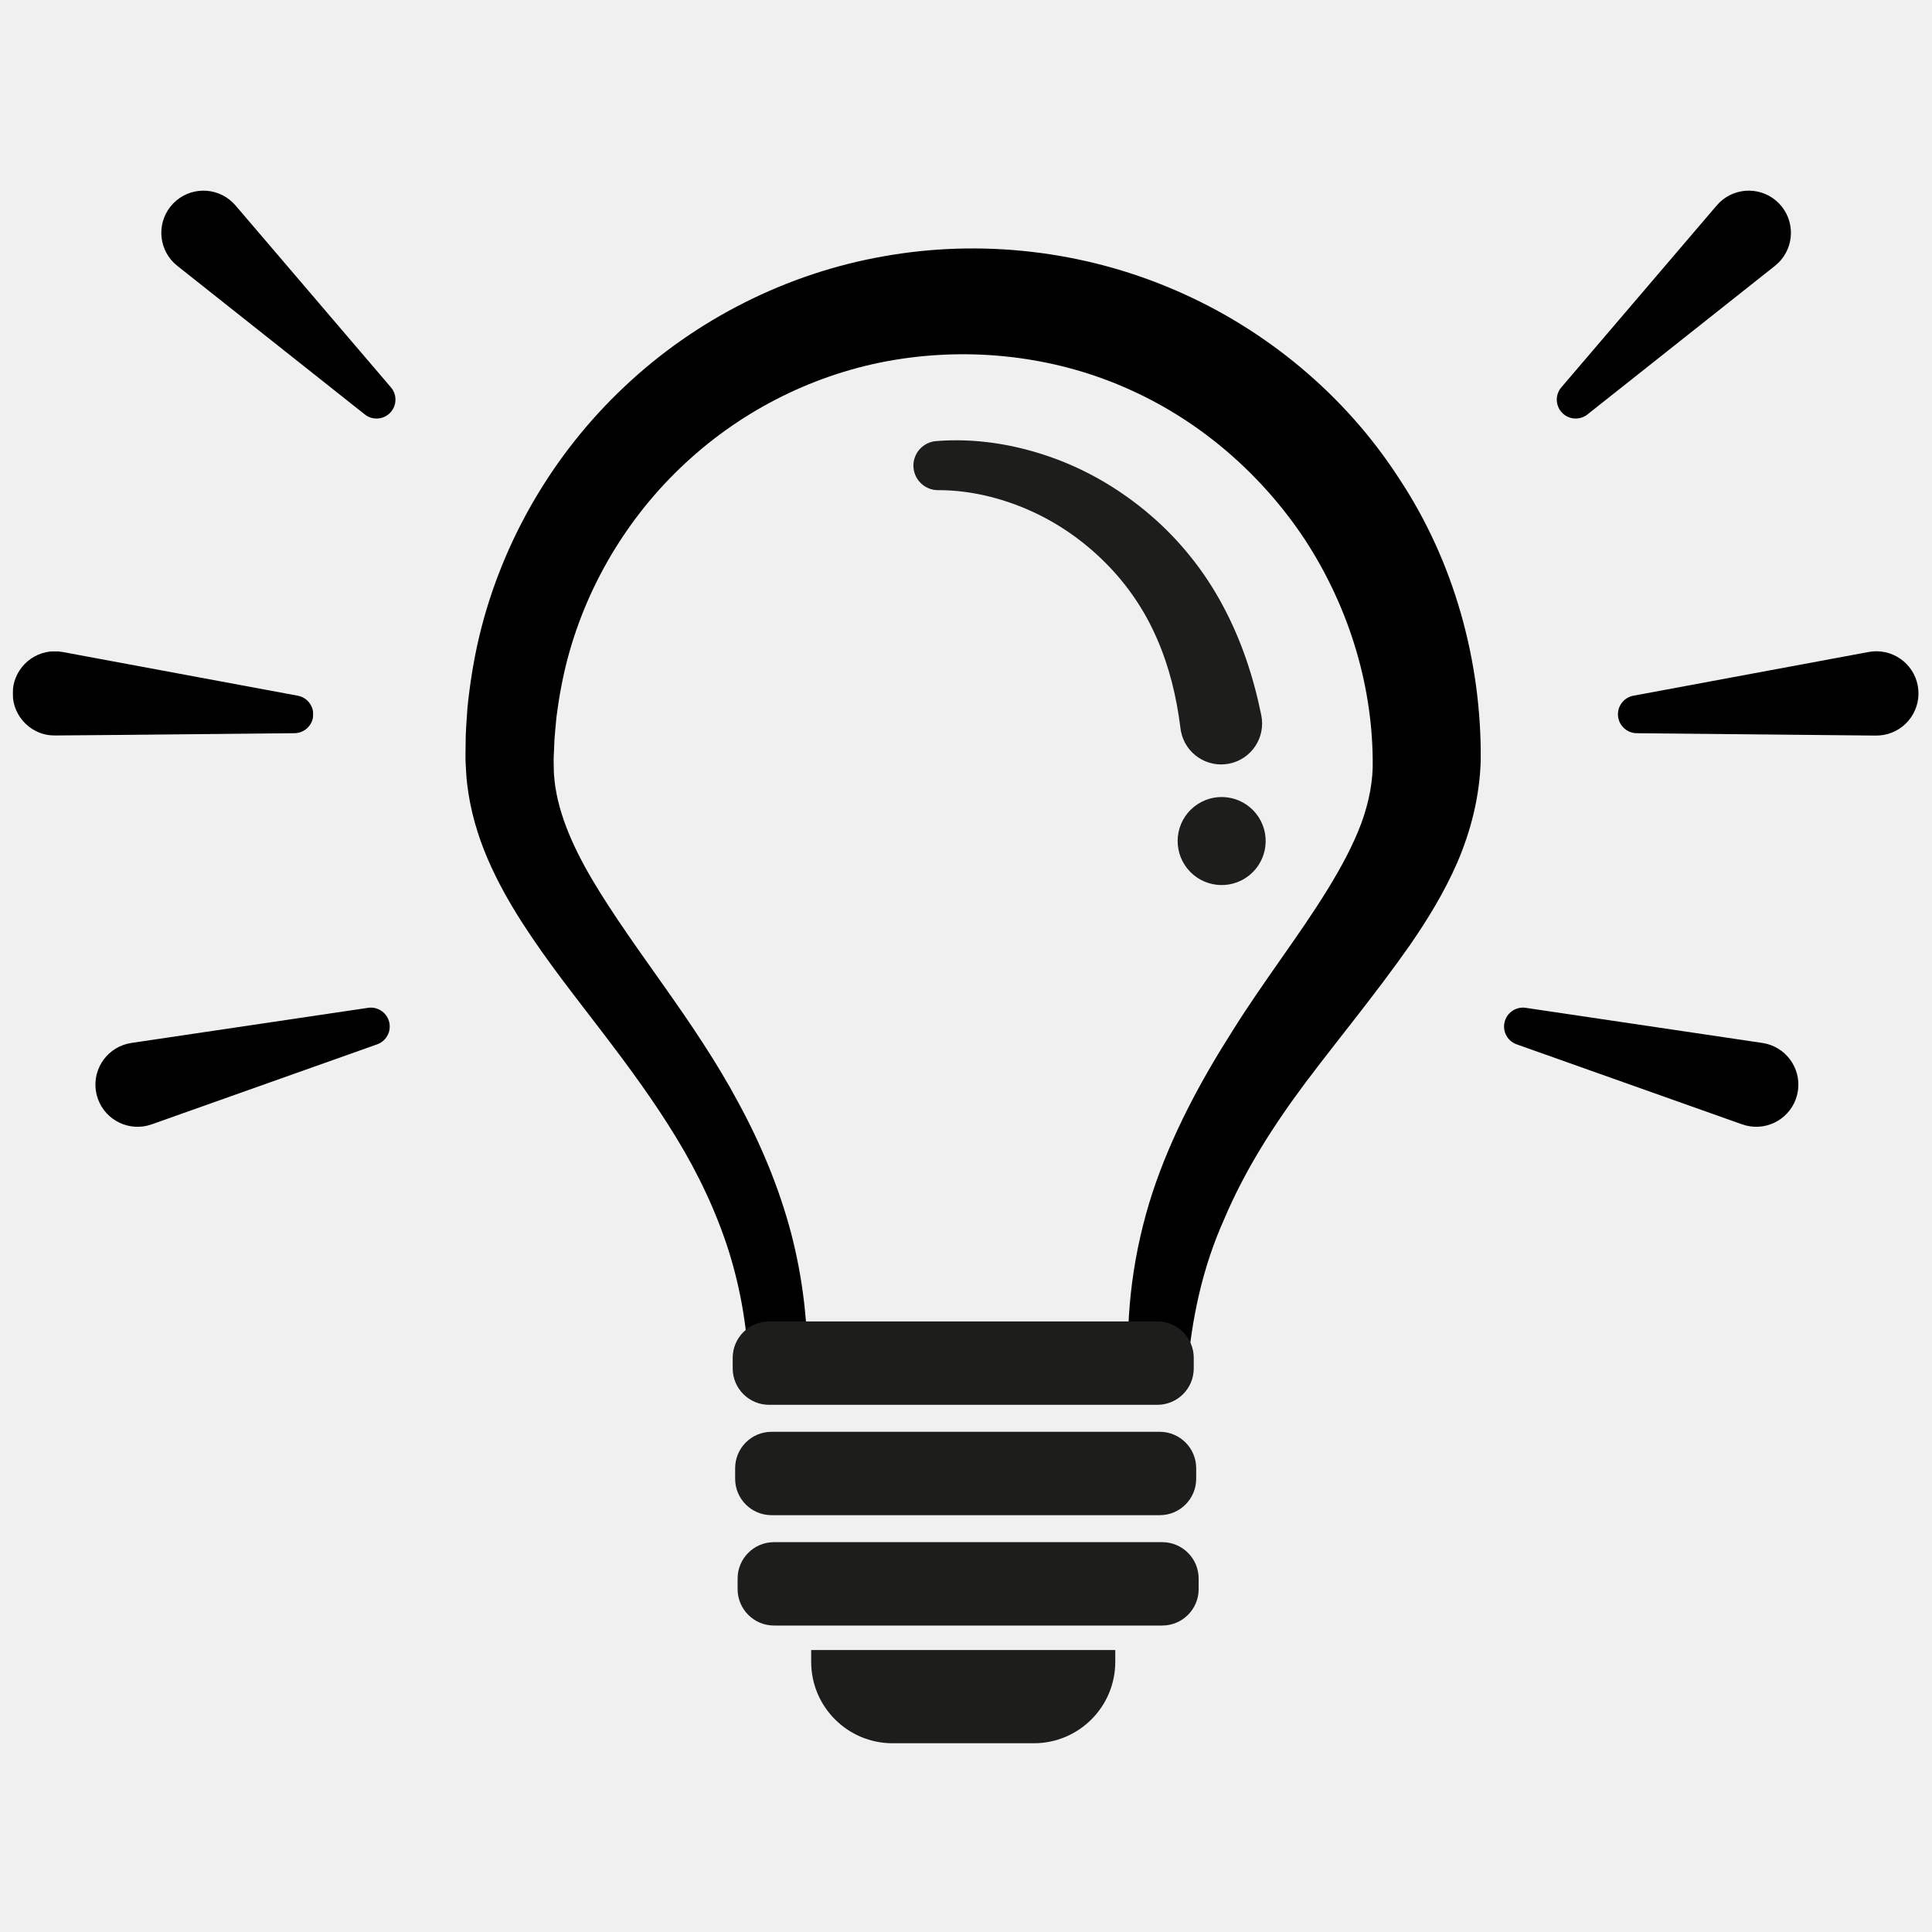
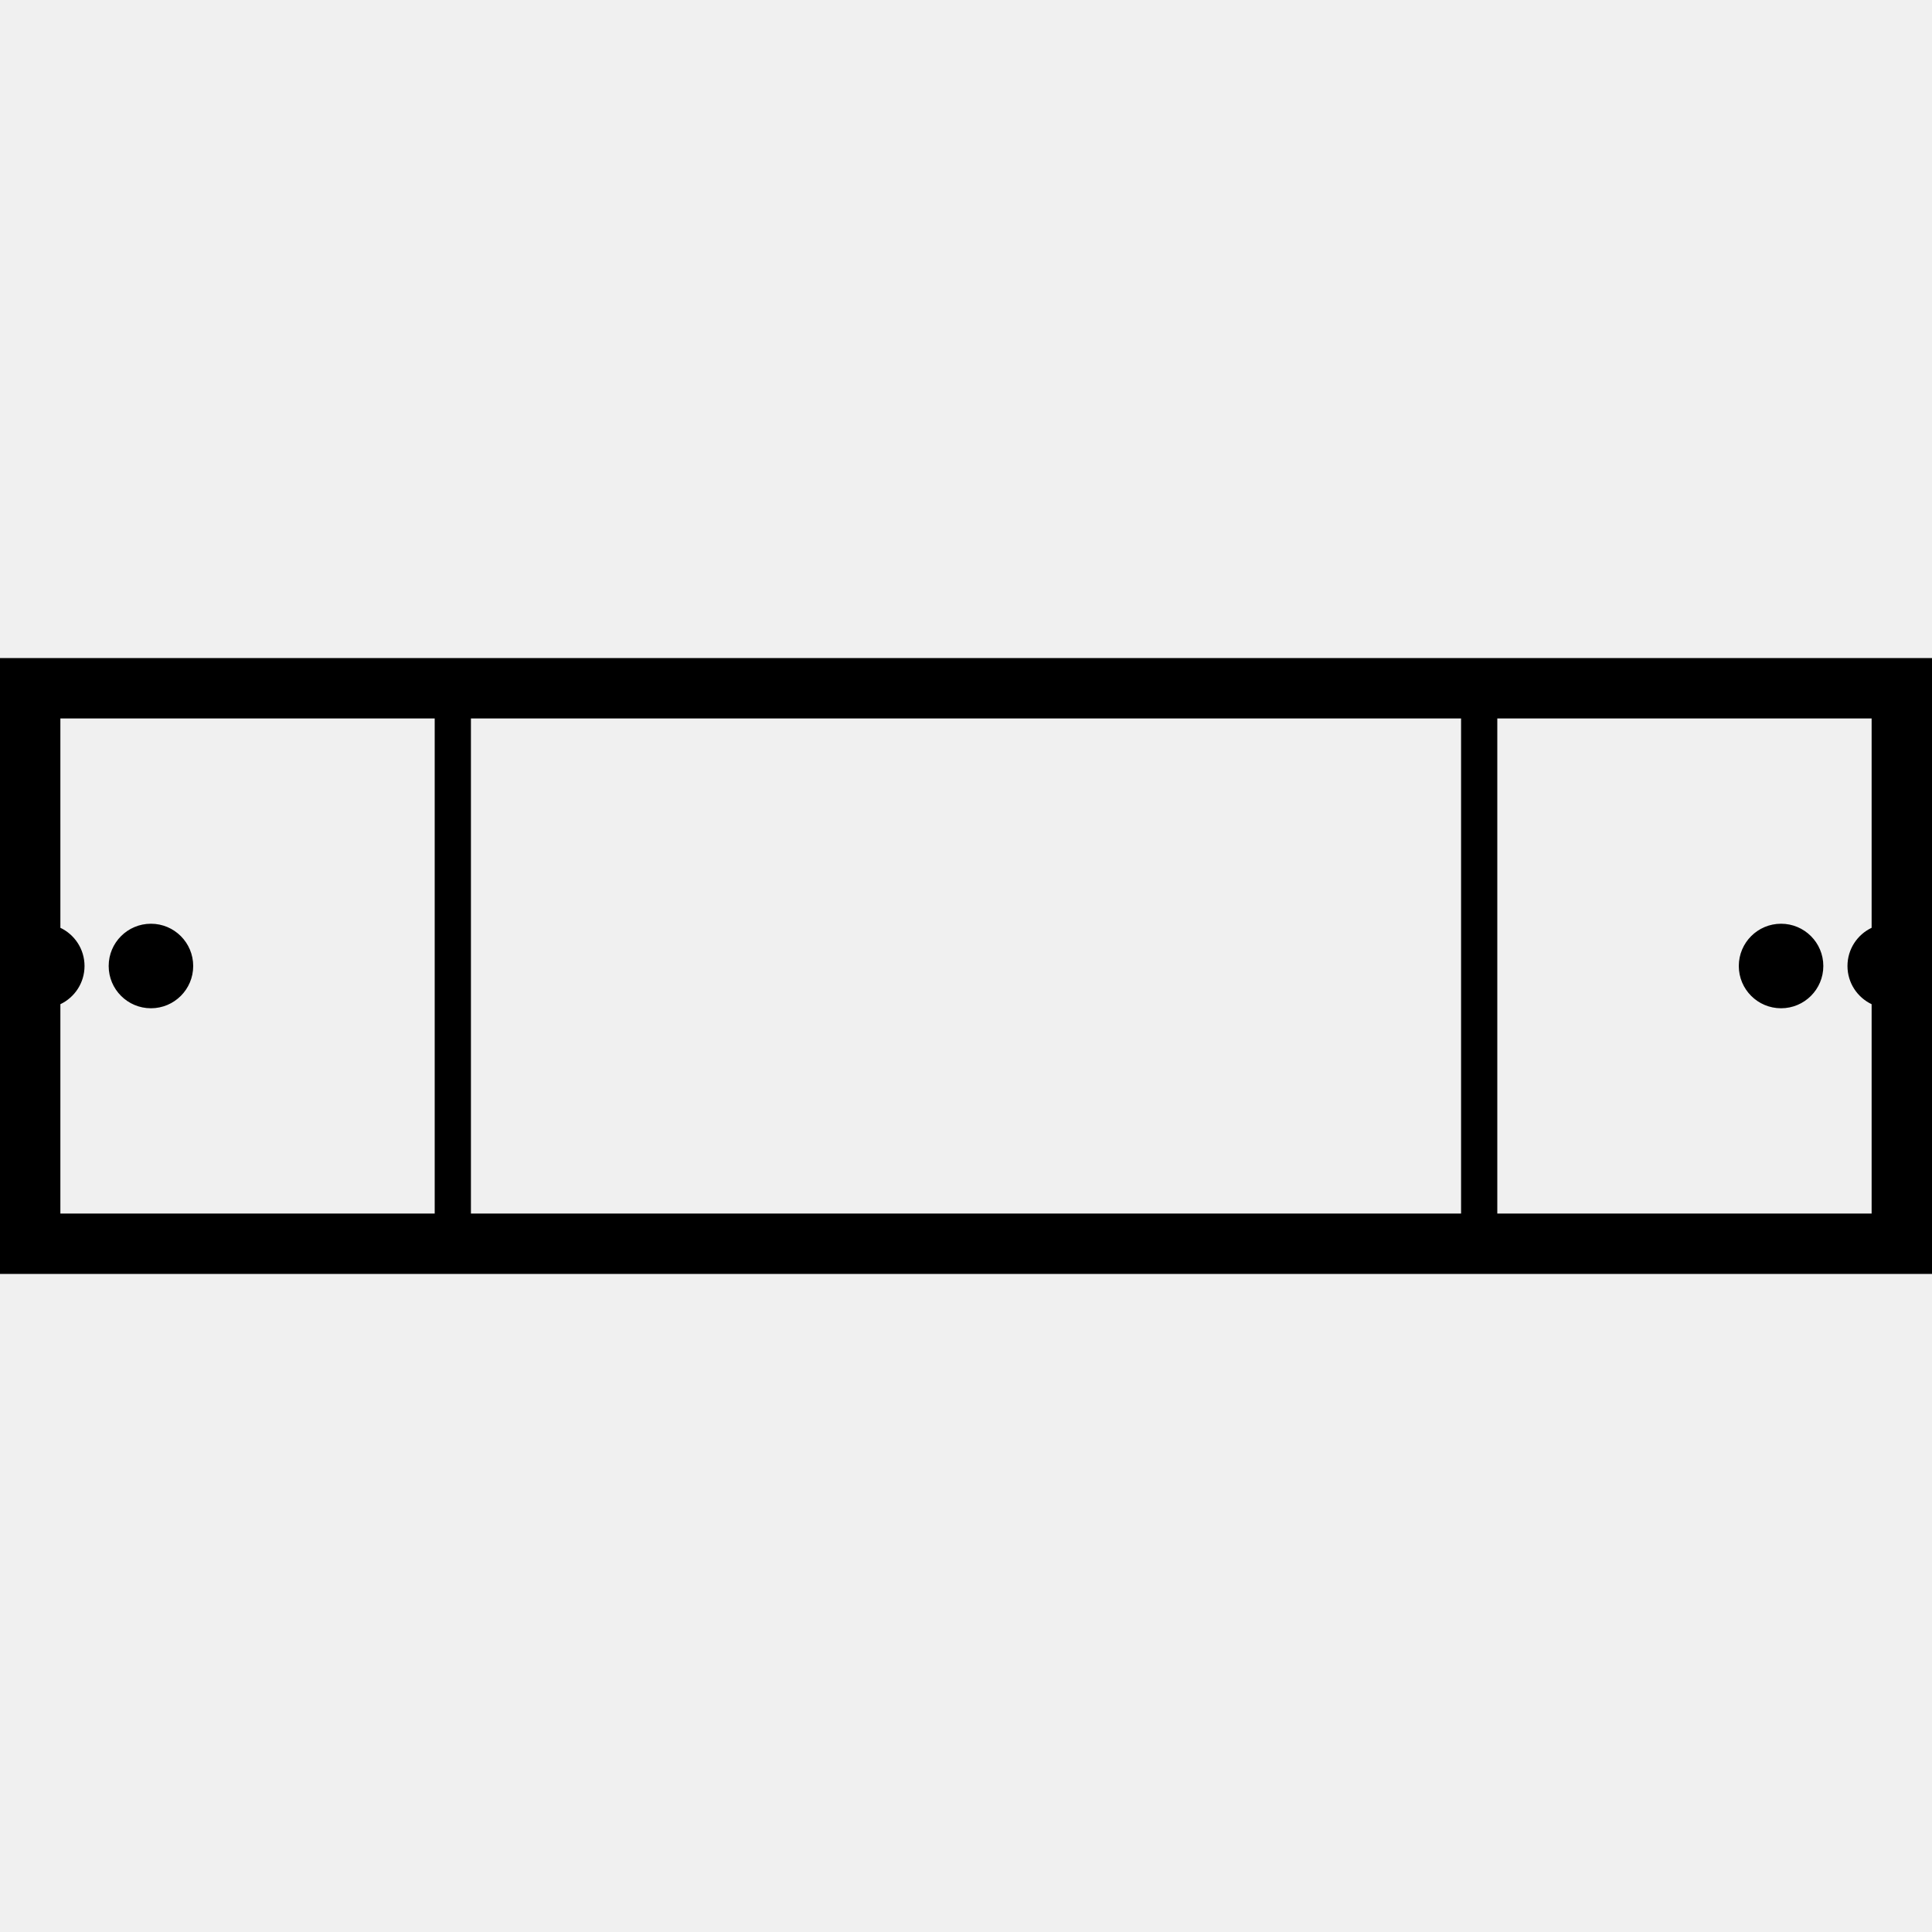
- <svg xmlns="http://www.w3.org/2000/svg" xmlns:xlink="http://www.w3.org/1999/xlink" width="152px" height="152px" viewBox="0 0 152 152" version="1.1">
-   <defs>
-     <polygon id="path-1" points="0 0.089 23.644 0.089 23.644 6.721 0 6.721" />
-   </defs>
-   <g id="SRC-Light" stroke="none" stroke-width="1" fill="none" fill-rule="evenodd">
-     <g id="Group-28" transform="translate(1, 15)">
-       <path d="M115.496,44.78 C115.428,47.656 114.696,50.426 113.659,52.843 C112.606,55.26 111.29,57.373 109.94,59.336 C107.205,63.238 104.363,66.648 101.764,70.103 C99.176,73.555 96.919,77.11 95.307,80.93 C93.605,84.72 92.726,88.806 92.403,93.015 C92.403,94.285 91.374,95.315 90.103,95.315 L60.23,95.315 C58.986,95.315 57.973,94.326 57.933,93.092 L57.931,93.015 C57.829,89.739 57.304,86.51 56.332,83.415 C55.346,80.321 53.943,77.363 52.224,74.537 C50.508,71.708 48.52,68.993 46.428,66.257 C44.34,63.512 42.126,60.76 40.108,57.629 C39.103,56.062 38.149,54.395 37.364,52.562 C36.579,50.735 35.982,48.718 35.744,46.602 C35.683,46.075 35.666,45.539 35.632,45.007 C35.608,44.482 35.634,44.041 35.633,43.554 C35.623,42.601 35.719,41.65 35.776,40.697 C35.968,38.798 36.267,36.905 36.712,35.043 C38.496,27.59 42.523,20.683 48.135,15.415 C53.727,10.128 60.916,6.489 68.56,5.158 C76.185,3.8 84.222,4.712 91.39,7.801 C98.555,10.867 104.82,16.063 109.064,22.631 C113.388,29.15 115.566,37.023 115.496,44.78 M106.998,44.78 C106.942,38.611 105.005,32.584 101.673,27.468 C98.308,22.378 93.524,18.191 87.931,15.676 C82.356,13.138 76.004,12.32 69.898,13.232 C63.796,14.139 57.966,16.895 53.334,21.06 C48.69,25.21 45.269,30.741 43.661,36.797 C43.26,38.312 42.978,39.857 42.779,41.415 C42.719,42.198 42.611,42.979 42.598,43.767 C42.586,44.149 42.552,44.578 42.558,44.923 C42.573,45.259 42.561,45.595 42.586,45.933 C42.759,48.634 43.964,51.451 45.613,54.238 C48.933,59.829 53.654,65.308 57.095,71.757 C58.841,74.966 60.284,78.41 61.237,82.005 C62.18,85.602 62.599,89.333 62.53,93.015 L60.23,90.716 L90.103,90.716 L87.804,93.015 C87.533,88.28 88.177,83.407 89.671,78.829 C91.183,74.252 93.475,70.018 95.962,66.112 C98.418,62.182 101.207,58.617 103.404,55.048 C104.501,53.271 105.455,51.502 106.1,49.775 C106.729,48.046 107.038,46.385 106.998,44.78" id="Fill-1" fill="#000000" />
-       <path d="M90.052,95.524 L59.511,95.524 C57.928,95.524 56.645,94.241 56.645,92.659 L56.645,91.829 C56.645,90.247 57.928,88.964 59.511,88.964 L90.052,88.964 C91.635,88.964 92.918,90.247 92.918,91.829 L92.918,92.659 C92.918,94.241 91.635,95.524 90.052,95.524" id="Fill-3" fill="#1D1E1C" />
-       <path d="M90.245,104.207 L59.703,104.207 C58.12,104.207 56.837,102.924 56.837,101.342 L56.837,100.512 C56.837,98.93 58.12,97.647 59.703,97.647 L90.245,97.647 C91.828,97.647 93.11,98.93 93.11,100.512 L93.11,101.342 C93.11,102.924 91.828,104.207 90.245,104.207" id="Fill-5" fill="#1D1E1C" />
-       <path d="M90.439,112.889 L59.896,112.889 C58.314,112.889 57.031,111.606 57.031,110.024 L57.031,109.194 C57.031,107.612 58.314,106.329 59.896,106.329 L90.439,106.329 C92.021,106.329 93.304,107.612 93.304,109.194 L93.304,110.024 C93.304,111.606 92.021,112.889 90.439,112.889" id="Fill-7" fill="#1D1E1C" />
-       <path d="M80.339,122.15 L69.223,122.15 C65.686,122.15 62.819,119.283 62.819,115.745 L62.819,114.818 L86.744,114.818 L86.744,115.745 C86.744,119.283 83.876,122.15 80.339,122.15" id="Fill-9" fill="#1D1E1C" />
-       <path d="M72.641,19.703 C75.736,19.455 78.771,19.951 81.625,20.946 C84.482,21.942 87.143,23.506 89.469,25.495 C91.797,27.482 93.762,29.932 95.206,32.648 C96.666,35.361 97.631,38.299 98.233,41.281 C98.586,43.026 97.457,44.726 95.713,45.078 C93.968,45.431 92.267,44.303 91.915,42.557 C91.899,42.48 91.887,42.403 91.877,42.326 L91.866,42.241 C91.564,39.816 90.988,37.445 90.02,35.237 C89.064,33.025 87.692,31.001 85.976,29.285 C84.266,27.569 82.225,26.13 79.969,25.141 C77.723,24.149 75.266,23.566 72.877,23.563 L72.793,23.563 C71.725,23.562 70.861,22.696 70.862,21.628 C70.863,20.615 71.65,19.785 72.641,19.703" id="Fill-11" fill="#1D1E1C" />
-       <path d="M98.018,49.283 C99.06,50.887 98.604,53.031 97,54.073 C95.397,55.115 93.252,54.659 92.21,53.056 C91.168,51.452 91.624,49.307 93.227,48.265 C94.831,47.224 96.976,47.679 98.018,49.283" id="Fill-13" fill="#1D1E1C" />
-       <path d="M119.036,64.291 L137.657,67.054 C139.469,67.323 140.719,69.009 140.451,70.821 C140.182,72.632 138.495,73.883 136.683,73.614 C136.474,73.583 136.255,73.526 136.061,73.459 L118.321,67.163 C117.547,66.889 117.142,66.039 117.417,65.265 C117.659,64.583 118.347,64.188 119.036,64.291" id="Fill-15" fill="#000000" />
-       <path d="M127.507,39.735 L146.014,36.295 C147.815,35.96 149.546,37.148 149.881,38.949 C150.215,40.749 149.027,42.48 147.227,42.815 C147.018,42.854 146.792,42.871 146.588,42.871 L127.764,42.684 C126.943,42.675 126.284,42.003 126.292,41.182 C126.299,40.459 126.822,39.862 127.507,39.735" id="Fill-17" fill="#000000" />
-       <g id="Group-21" transform="translate(0, 36.15)">
-         <mask id="mask-2" fill="white">
-           <use xlink:href="#path-1" />
-         </mask>
-         <g id="Clip-20" />
-         <path d="M22.172,6.534 L3.348,6.721 C1.517,6.739 0.018,5.269 -6.3666564e-05,3.438 C-0.018,1.607 1.451,0.107 3.282,0.089 C3.495,0.087 3.72,0.109 3.922,0.145 L22.429,3.585 C23.236,3.736 23.769,4.512 23.619,5.319 C23.487,6.03 22.869,6.528 22.172,6.534" id="Fill-19" fill="#000000" mask="url(#mask-2)" />
-       </g>
-       <path d="M121.837,15.476 L134.064,1.163 C135.254,-0.23 137.347,-0.395 138.739,0.795 C140.131,1.985 140.296,4.078 139.107,5.47 C138.969,5.631 138.804,5.787 138.645,5.915 L123.891,17.607 C123.248,18.117 122.312,18.009 121.802,17.365 C121.353,16.798 121.384,16.005 121.837,15.476" id="Fill-22" fill="#000000" />
-       <path d="M27.702,17.607 L12.949,5.916 C11.513,4.778 11.271,2.692 12.409,1.257 C13.546,-0.178 15.632,-0.42 17.067,0.718 C17.234,0.849 17.395,1.008 17.529,1.163 L29.756,15.476 C30.289,16.101 30.216,17.039 29.592,17.572 C29.042,18.042 28.248,18.04 27.702,17.607" id="Fill-24" fill="#000000" />
-       <path d="M28.673,67.163 L10.932,73.459 C9.206,74.072 7.311,73.169 6.698,71.443 C6.086,69.717 6.988,67.822 8.714,67.209 C8.914,67.138 9.134,67.085 9.337,67.054 L27.957,64.291 C28.77,64.171 29.526,64.731 29.646,65.544 C29.752,66.259 29.33,66.931 28.673,67.163" id="Fill-26" fill="#000000" />
-     </g>
+ <svg xmlns="http://www.w3.org/2000/svg" width="320px" height="320px" viewBox="0 0 320 320" version="1.1">
+   <g id="images-/-LED-Controller" stroke="none" stroke-width="1" fill="none" fill-rule="evenodd">
+     <path d="M320,109 L320,211 L0,211 L0,109 L320,109 Z M72,119 L10,119 L10.001,153.674 C12.365,154.798 14,157.208 14,160 C14,162.792 12.365,165.202 10.001,166.326 L10,201 L72,201 L72,119 Z M242,119 L78,119 L78,201 L242,201 L242,119 Z M310,119 L248,119 L248,201 L310,201 L310,166.326 C307.635,165.203 306,162.793 306,160 C306,157.207 307.635,154.797 310,153.674 L310,119 Z M25,153 C28.866,153 32,156.134 32,160 C32,163.866 28.866,167 25,167 C21.134,167 18,163.866 18,160 C18,156.134 21.134,153 25,153 Z M295,153 C298.866,153 302,156.134 302,160 C302,163.866 298.866,167 295,167 C291.134,167 288,163.866 288,160 C288,156.134 291.134,153 295,153 Z" id="Combined-Shape" fill="#000000" />
  </g>
</svg>
